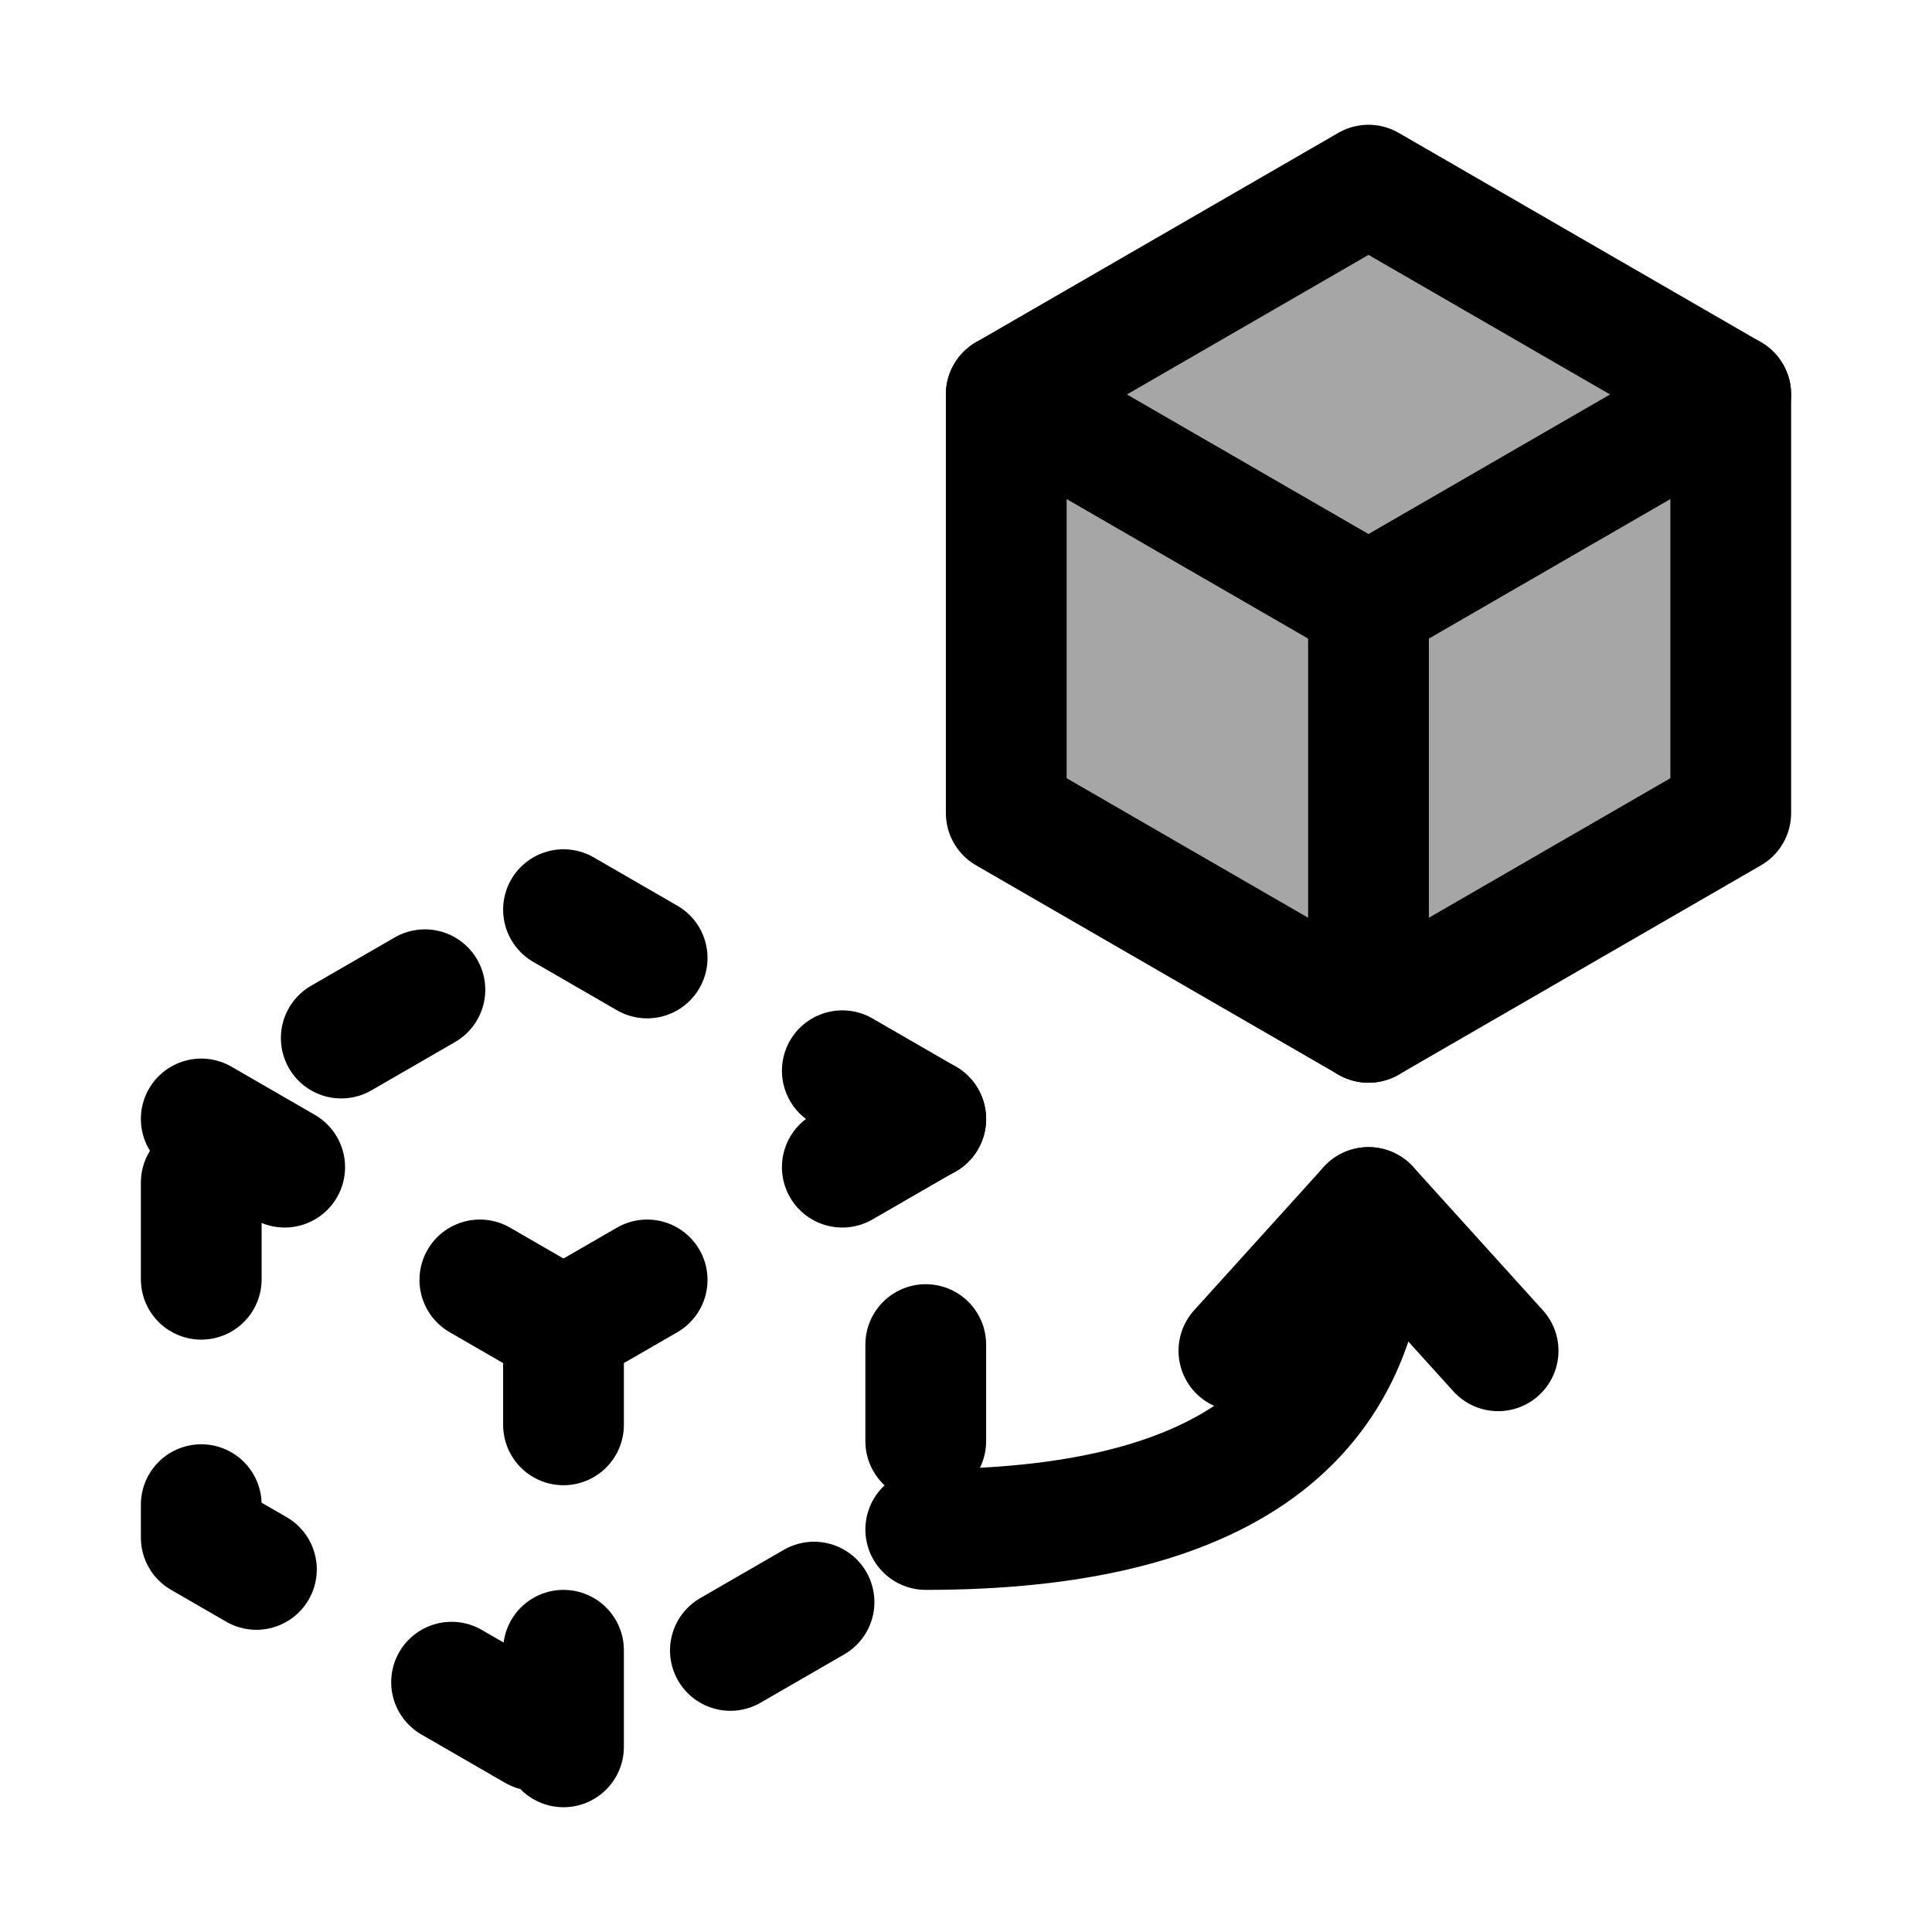
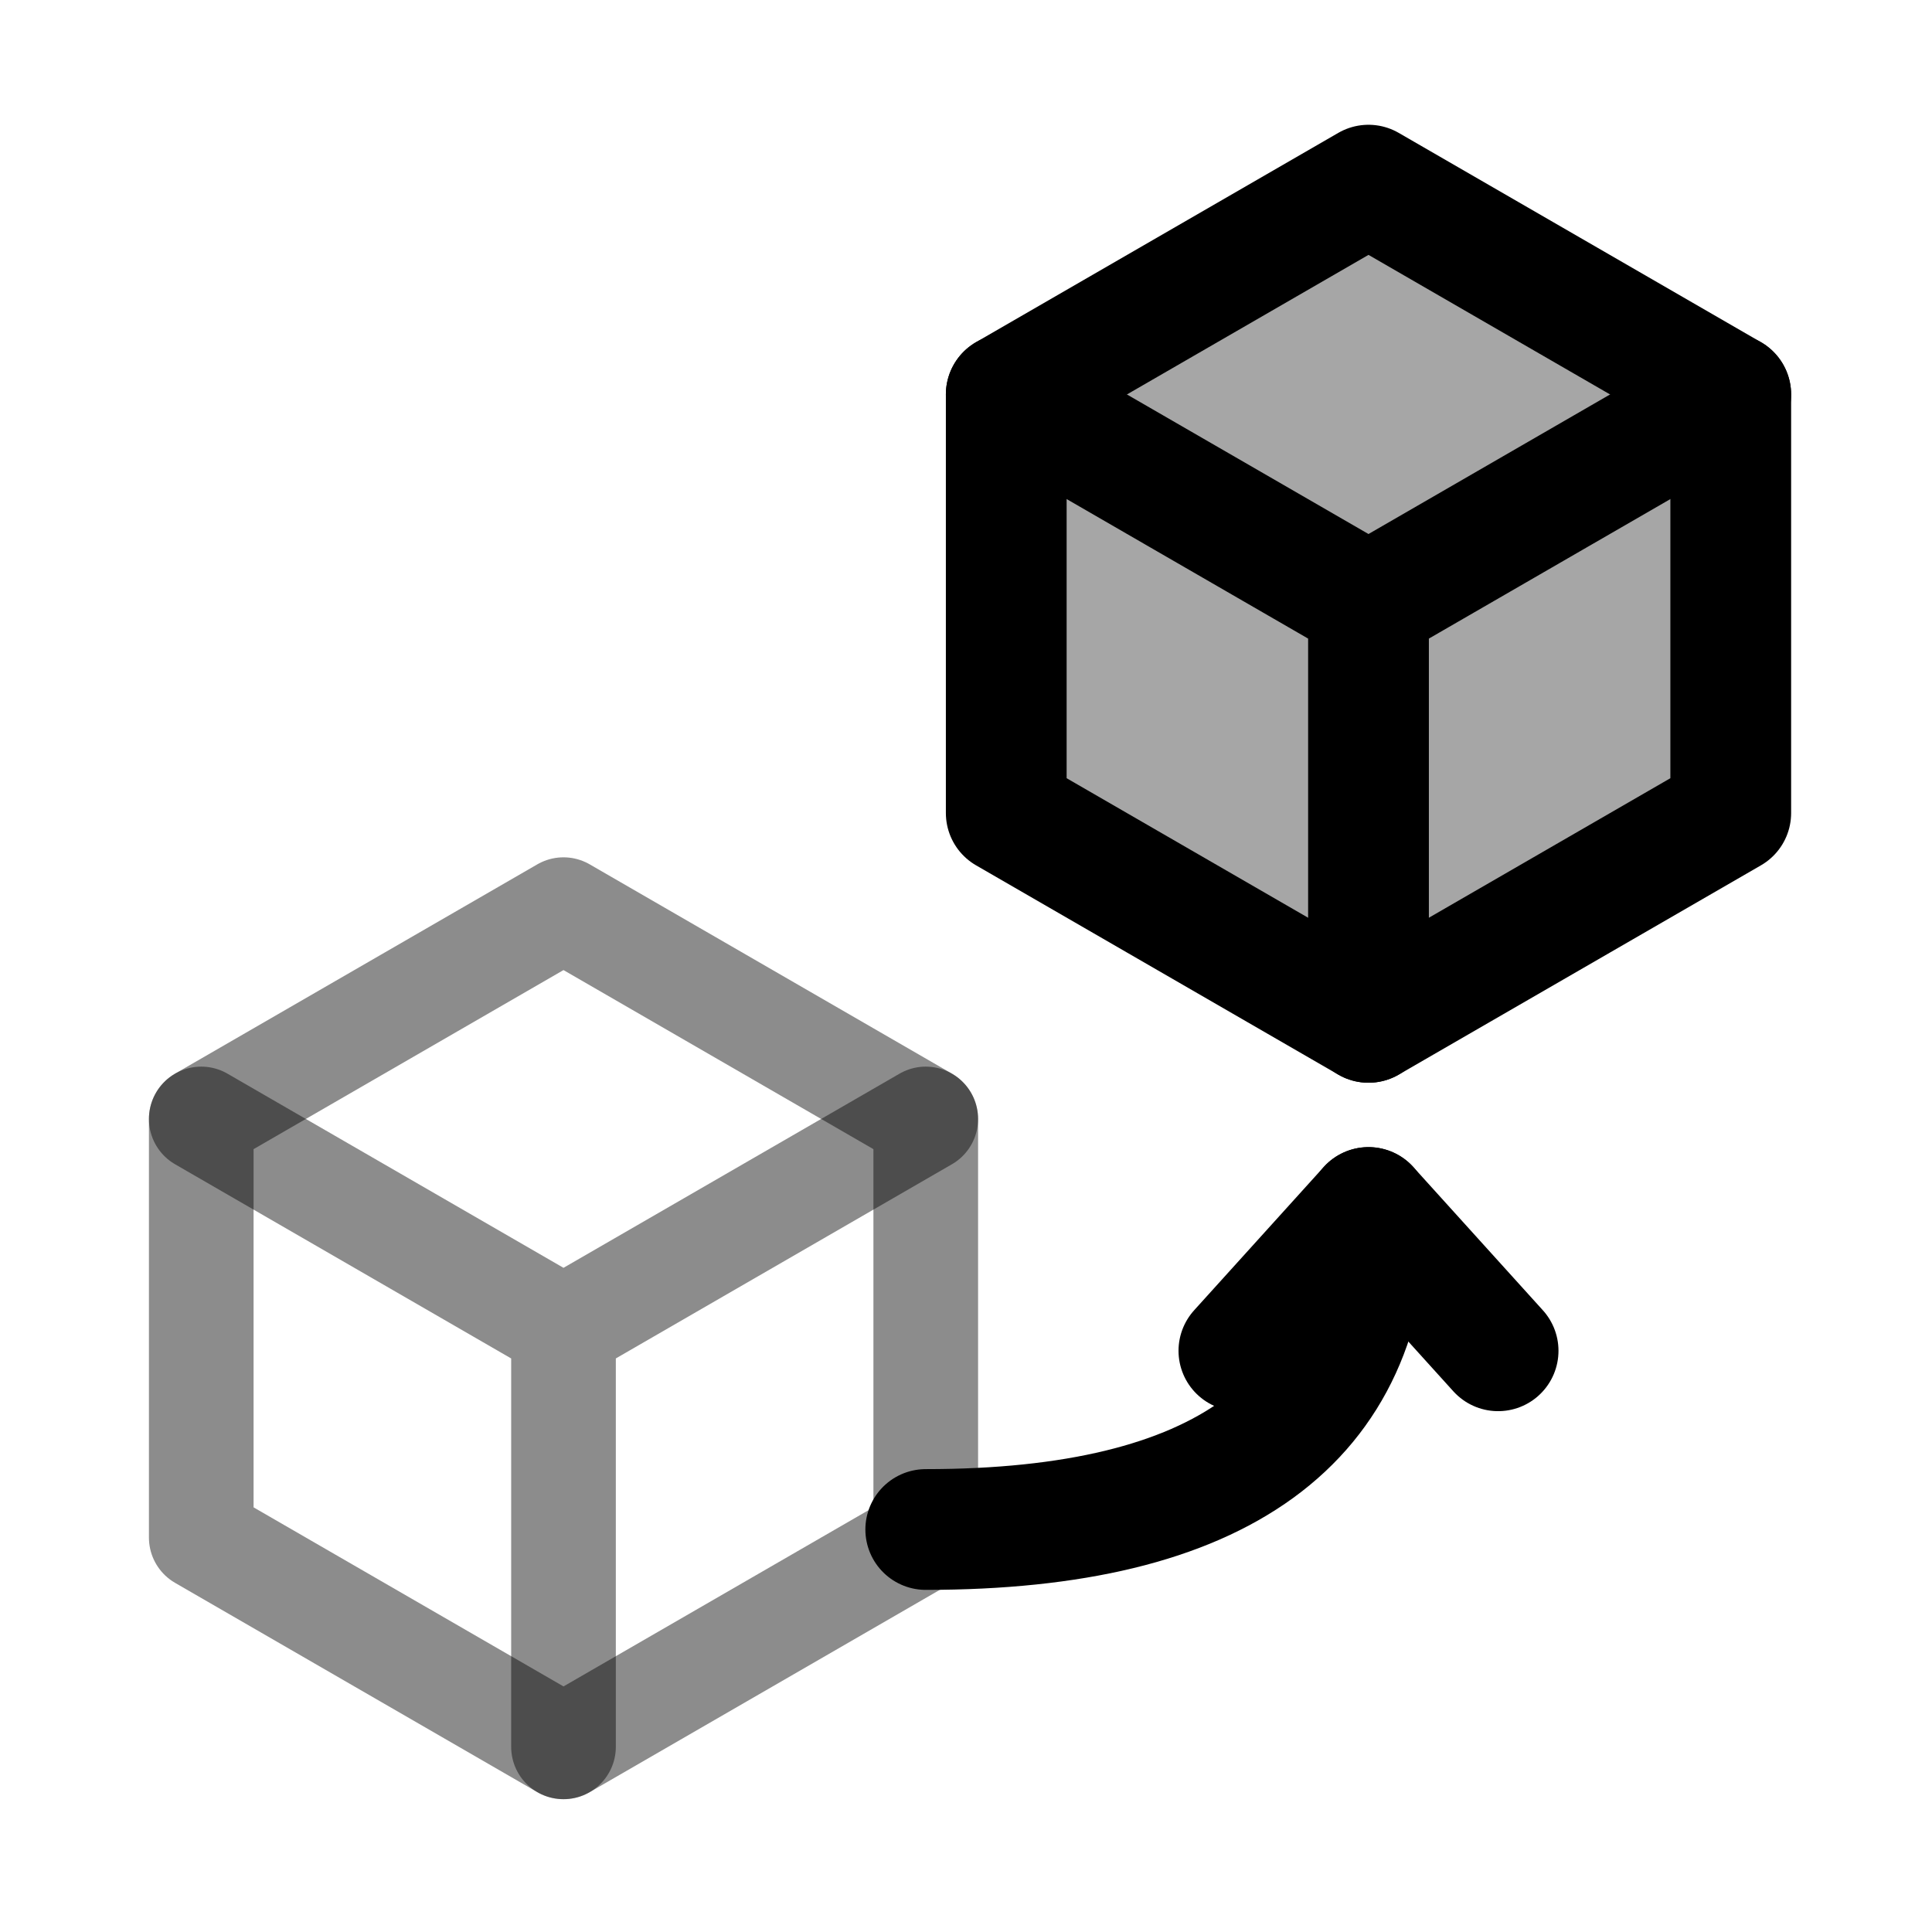
<svg xmlns="http://www.w3.org/2000/svg" viewBox="0 0 24 24" fill="none" stroke="black" stroke-width="1.5" stroke-linecap="round" stroke-linejoin="round">
-   <path d="M7 11.3 L11.5 13.9 L11.5 19.1 L7 21.7 L2.5 19.1 L2.5 13.9 Z" stroke-dasharray="1.2 2.8" />
-   <path d="M7 16.5 L11.5 13.9 M7 16.5 L2.5 13.9 M7 16.5 L7 21.7" stroke-dasharray="1.2 2.8" />
+   <path d="M7 11.3 L11.5 13.9 L11.5 19.1 L7 21.7 L2.5 19.1 L2.5 13.9 Z" stroke-opacity="0.45" stroke-width="1.3" />
+   <path d="M7 16.5 L11.5 13.9 M7 16.5 L2.5 13.9 M7 16.5 L7 21.7" stroke-opacity="0.45" stroke-width="1.3" />
  <path d="M17 2.3 L21.5 4.9 L17 7.5 L12.5 4.9 Z" fill="black" fill-opacity="0.35" stroke="none" />
  <path d="M12.5 10.1 L17 12.7 L17 7.5 L12.5 4.9 Z" fill="black" fill-opacity="0.35" stroke="none" />
  <path d="M21.5 10.1 L17 12.7 L17 7.5 L21.5 4.9 Z" fill="black" fill-opacity="0.35" stroke="none" />
  <path d="M17 2.3 L21.5 4.9 L21.5 10.1 L17 12.7 L12.5 10.1 L12.5 4.9 Z" />
  <path d="M17 7.5 L21.5 4.9 M17 7.5 L12.5 4.9 M17 7.5 L17 12.7" />
  <path d="M11.5 19 Q17 19 17 15" />
  <path d="M15.39 16.78 L17 15 L18.61 16.78" />
</svg>
